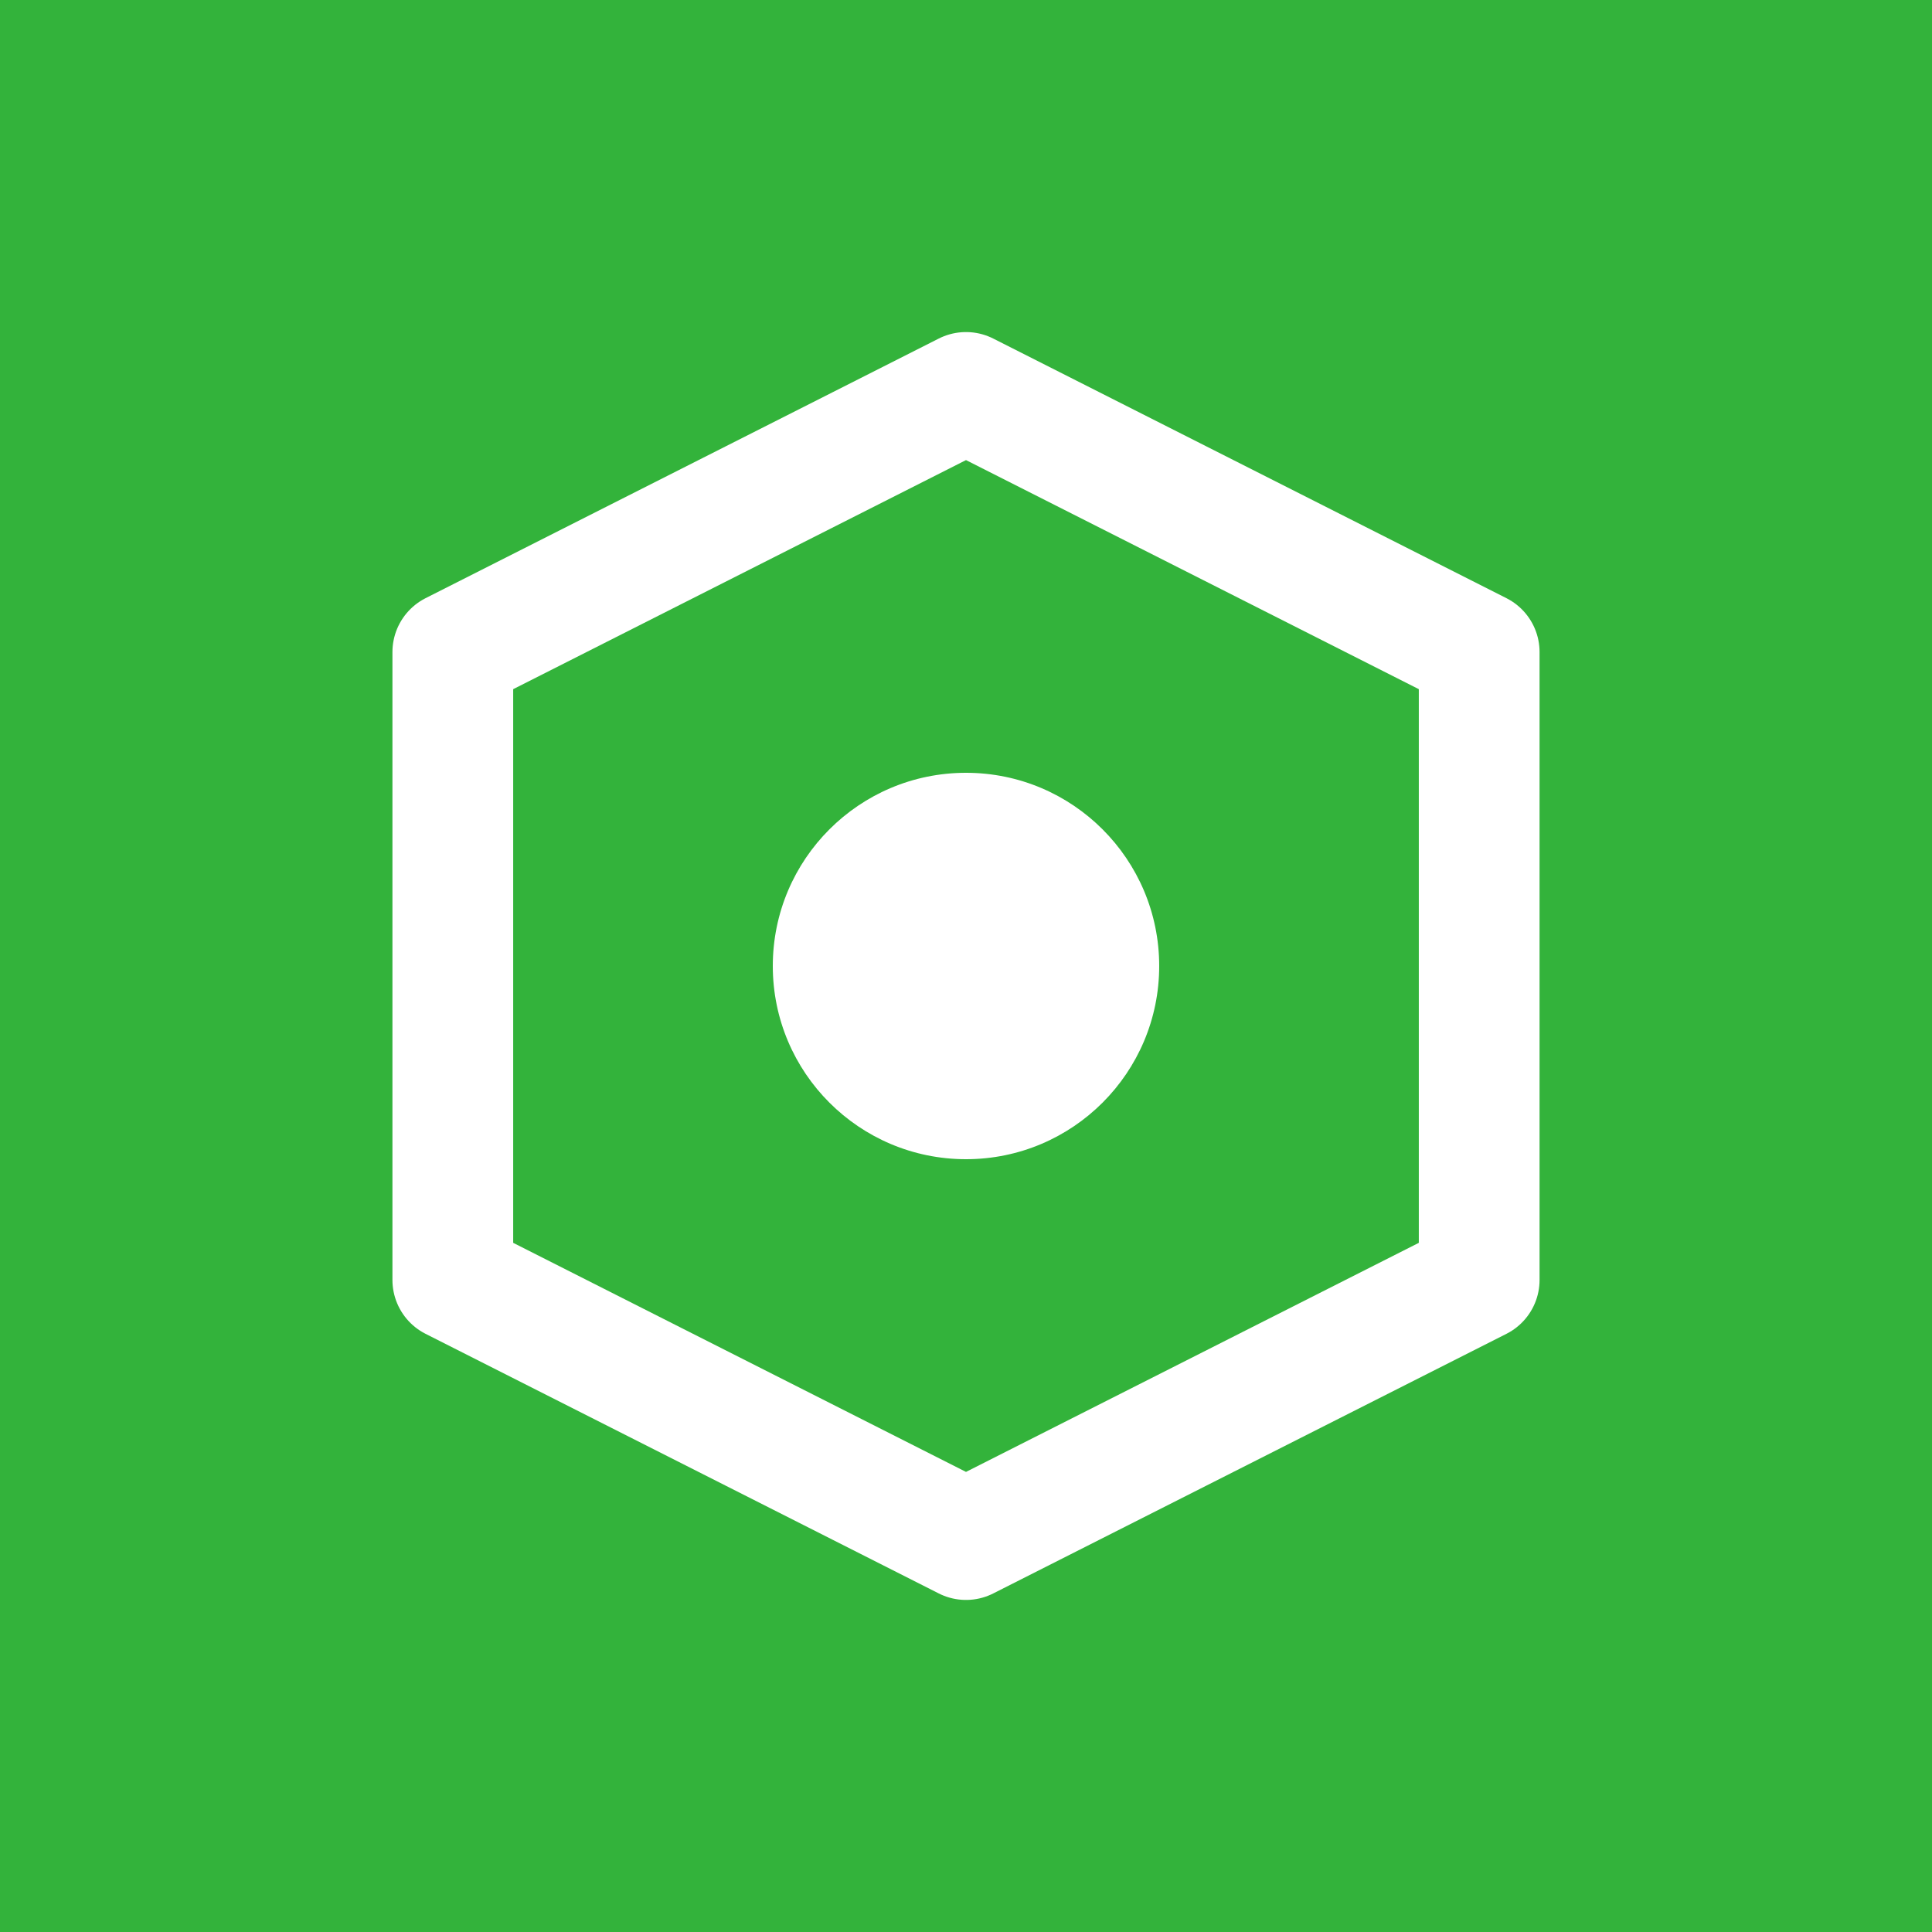
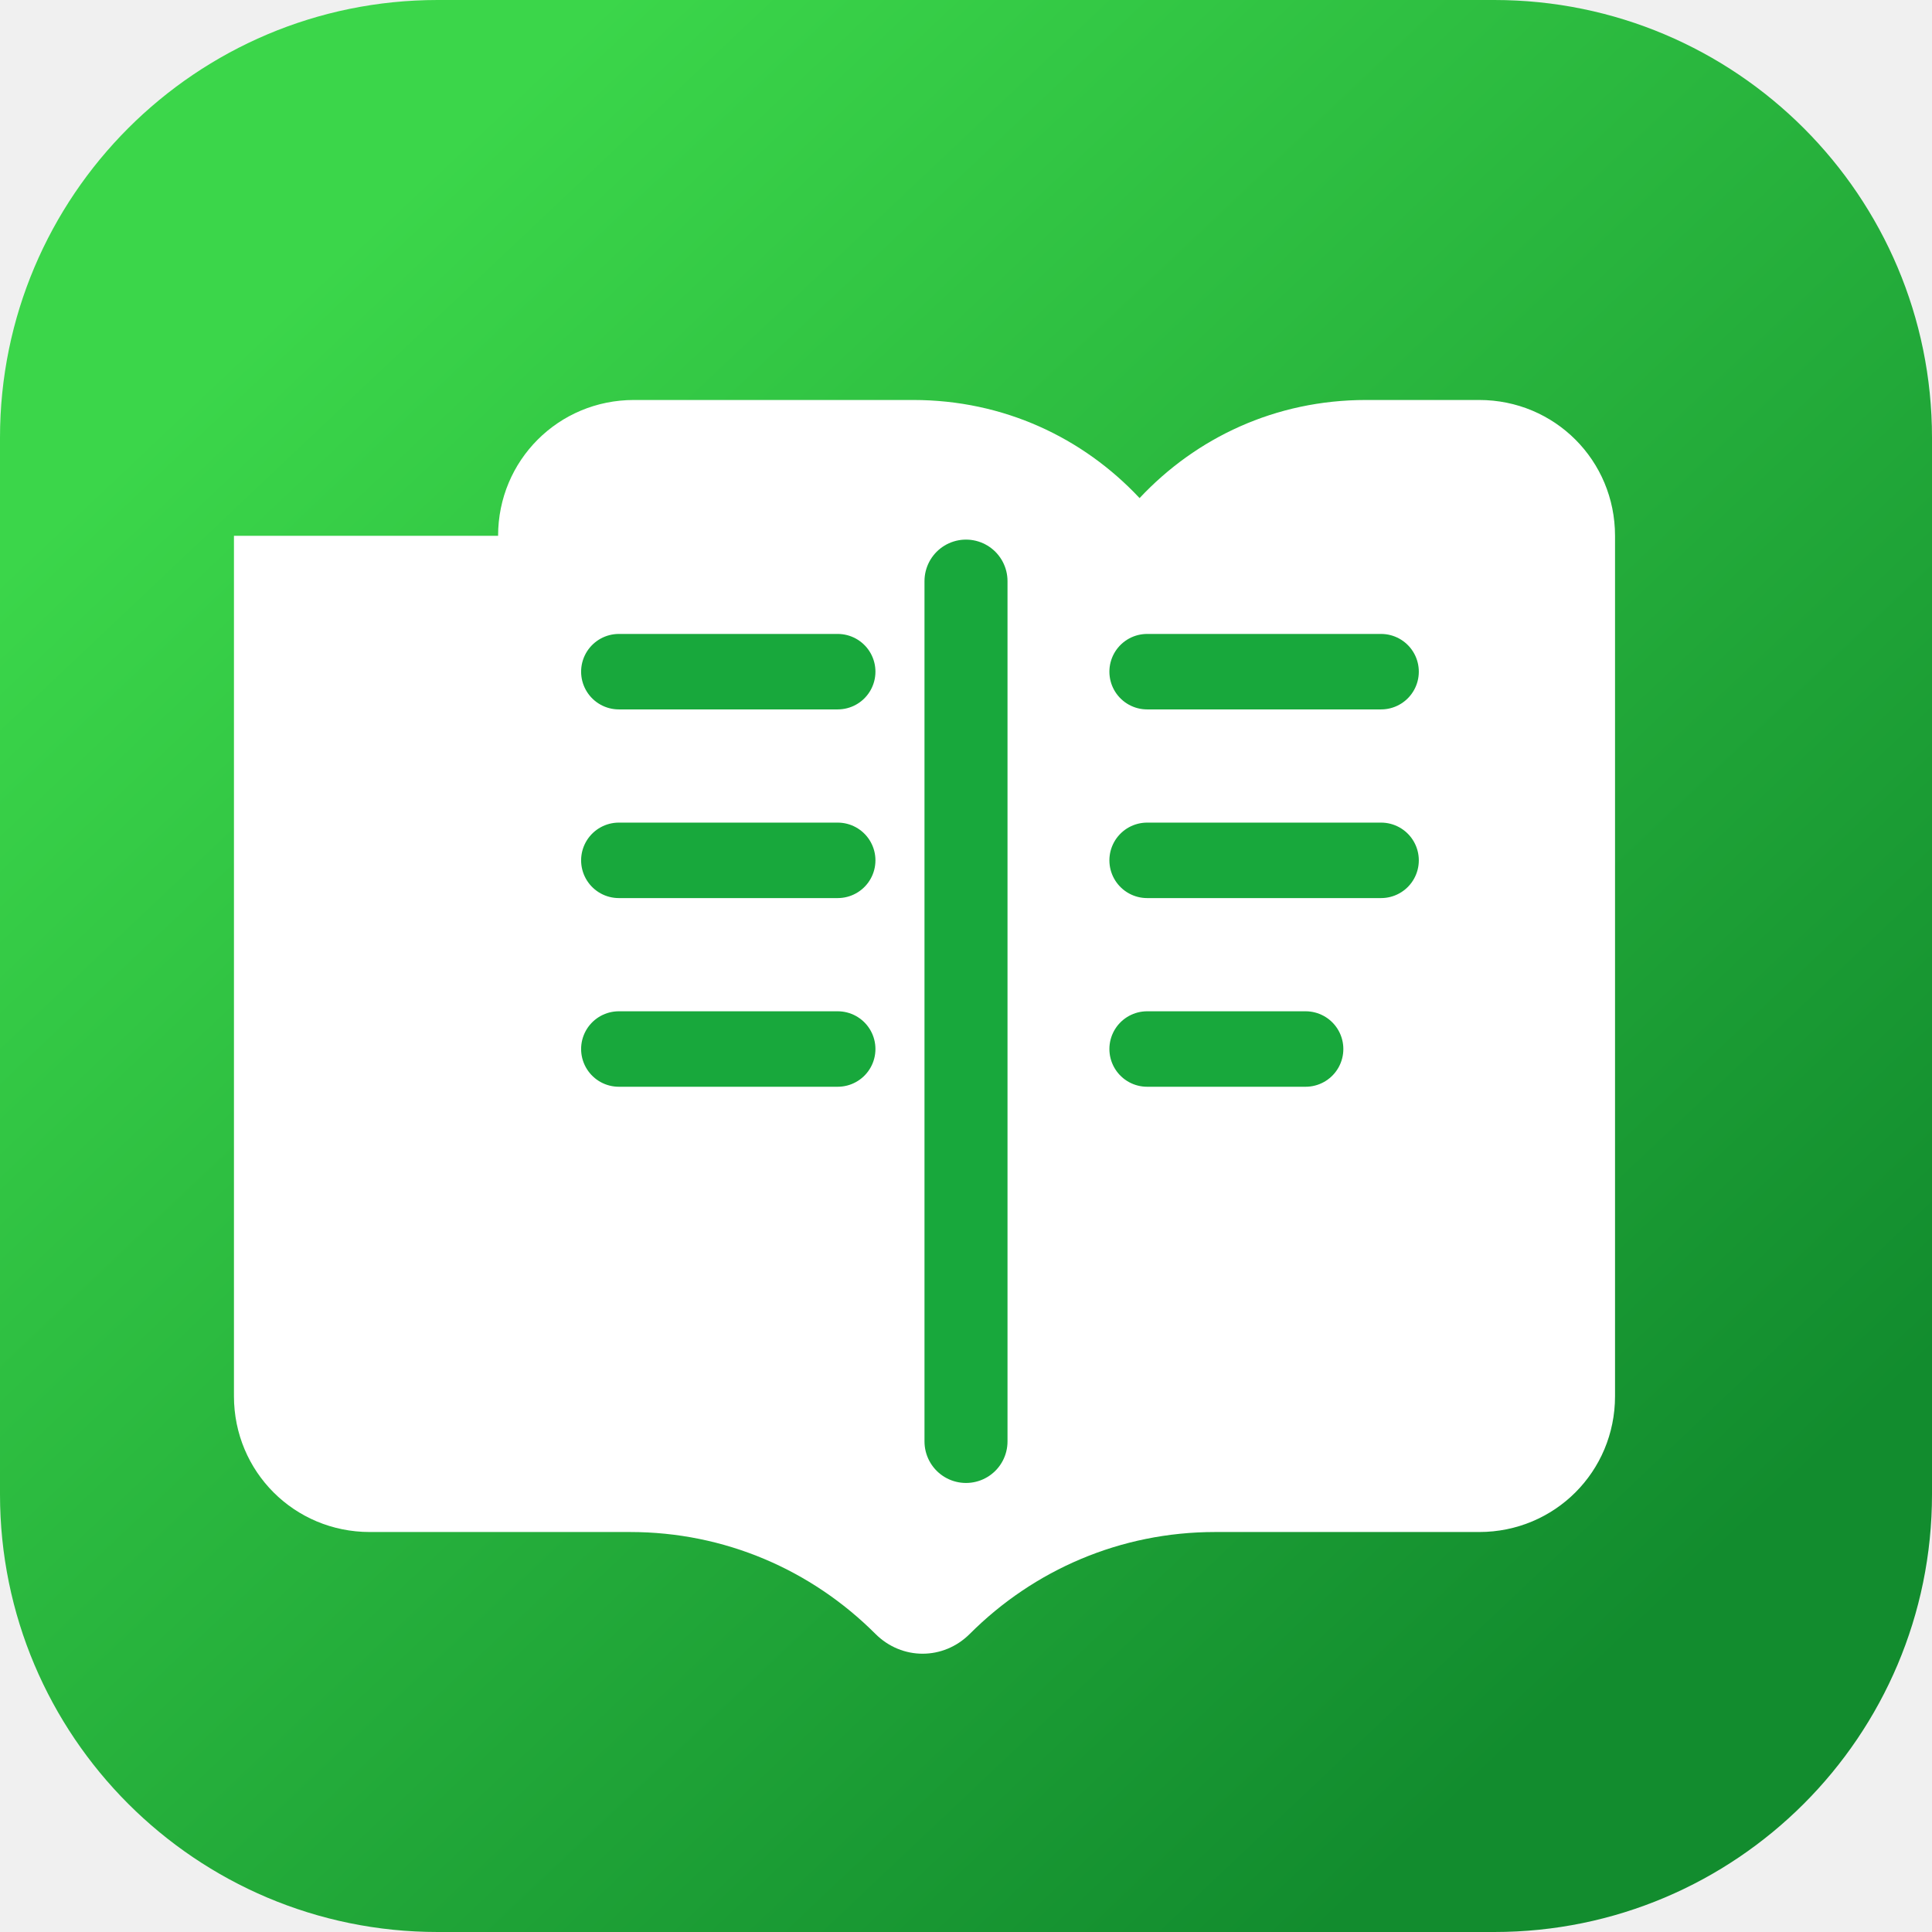
- <svg xmlns="http://www.w3.org/2000/svg" viewBox="0 0 32 32" fill="none">
-   <rect width="32" height="32" fill="#33b33b" />
-   <path d="M16 6.5 L24.5 10.8 V21.2 L16 25.5 L7.5 21.2 V10.8 Z" stroke="#ffffff" stroke-width="2" stroke-linejoin="round" fill="none" />
-   <circle cx="16" cy="16" r="3.2" fill="#ffffff" />
+ <svg xmlns="http://www.w3.org/2000/svg" viewBox="0 0 512 512" fill="none">
+   <defs>
+     <linearGradient id="catalogBg" x1="84" y1="72" x2="430" y2="438" gradientUnits="userSpaceOnUse">
+       <stop stop-color="#3bd64a" />
+       <stop offset="1" stop-color="#128c2e" />
+     </linearGradient>
+   </defs>
+   <rect width="512" height="512" rx="116" fill="url(#catalogBg)" />
+   <path d="M132 142c0-20 16-36 36-36h74c24 0 45 10 60 26 15-16 36-26 60-26h30c20 0 36 16 36 36v228c0 20-16 36-36 36h-70c-25 0-48 10-65 27-7 7-18 7-25 0-17-17-40-27-65-27h-69c-20 0-36-16-36-36V142Z" fill="#ffffff" />
+   <path d="M256 154v228" stroke="#18a83c" stroke-width="22" stroke-linecap="round" />
+   <path d="M164 178h58M164 228h58M164 278h58M304 178h62M304 228h62M304 278h42" stroke="#18a83c" stroke-width="20" stroke-linecap="round" />
</svg>
